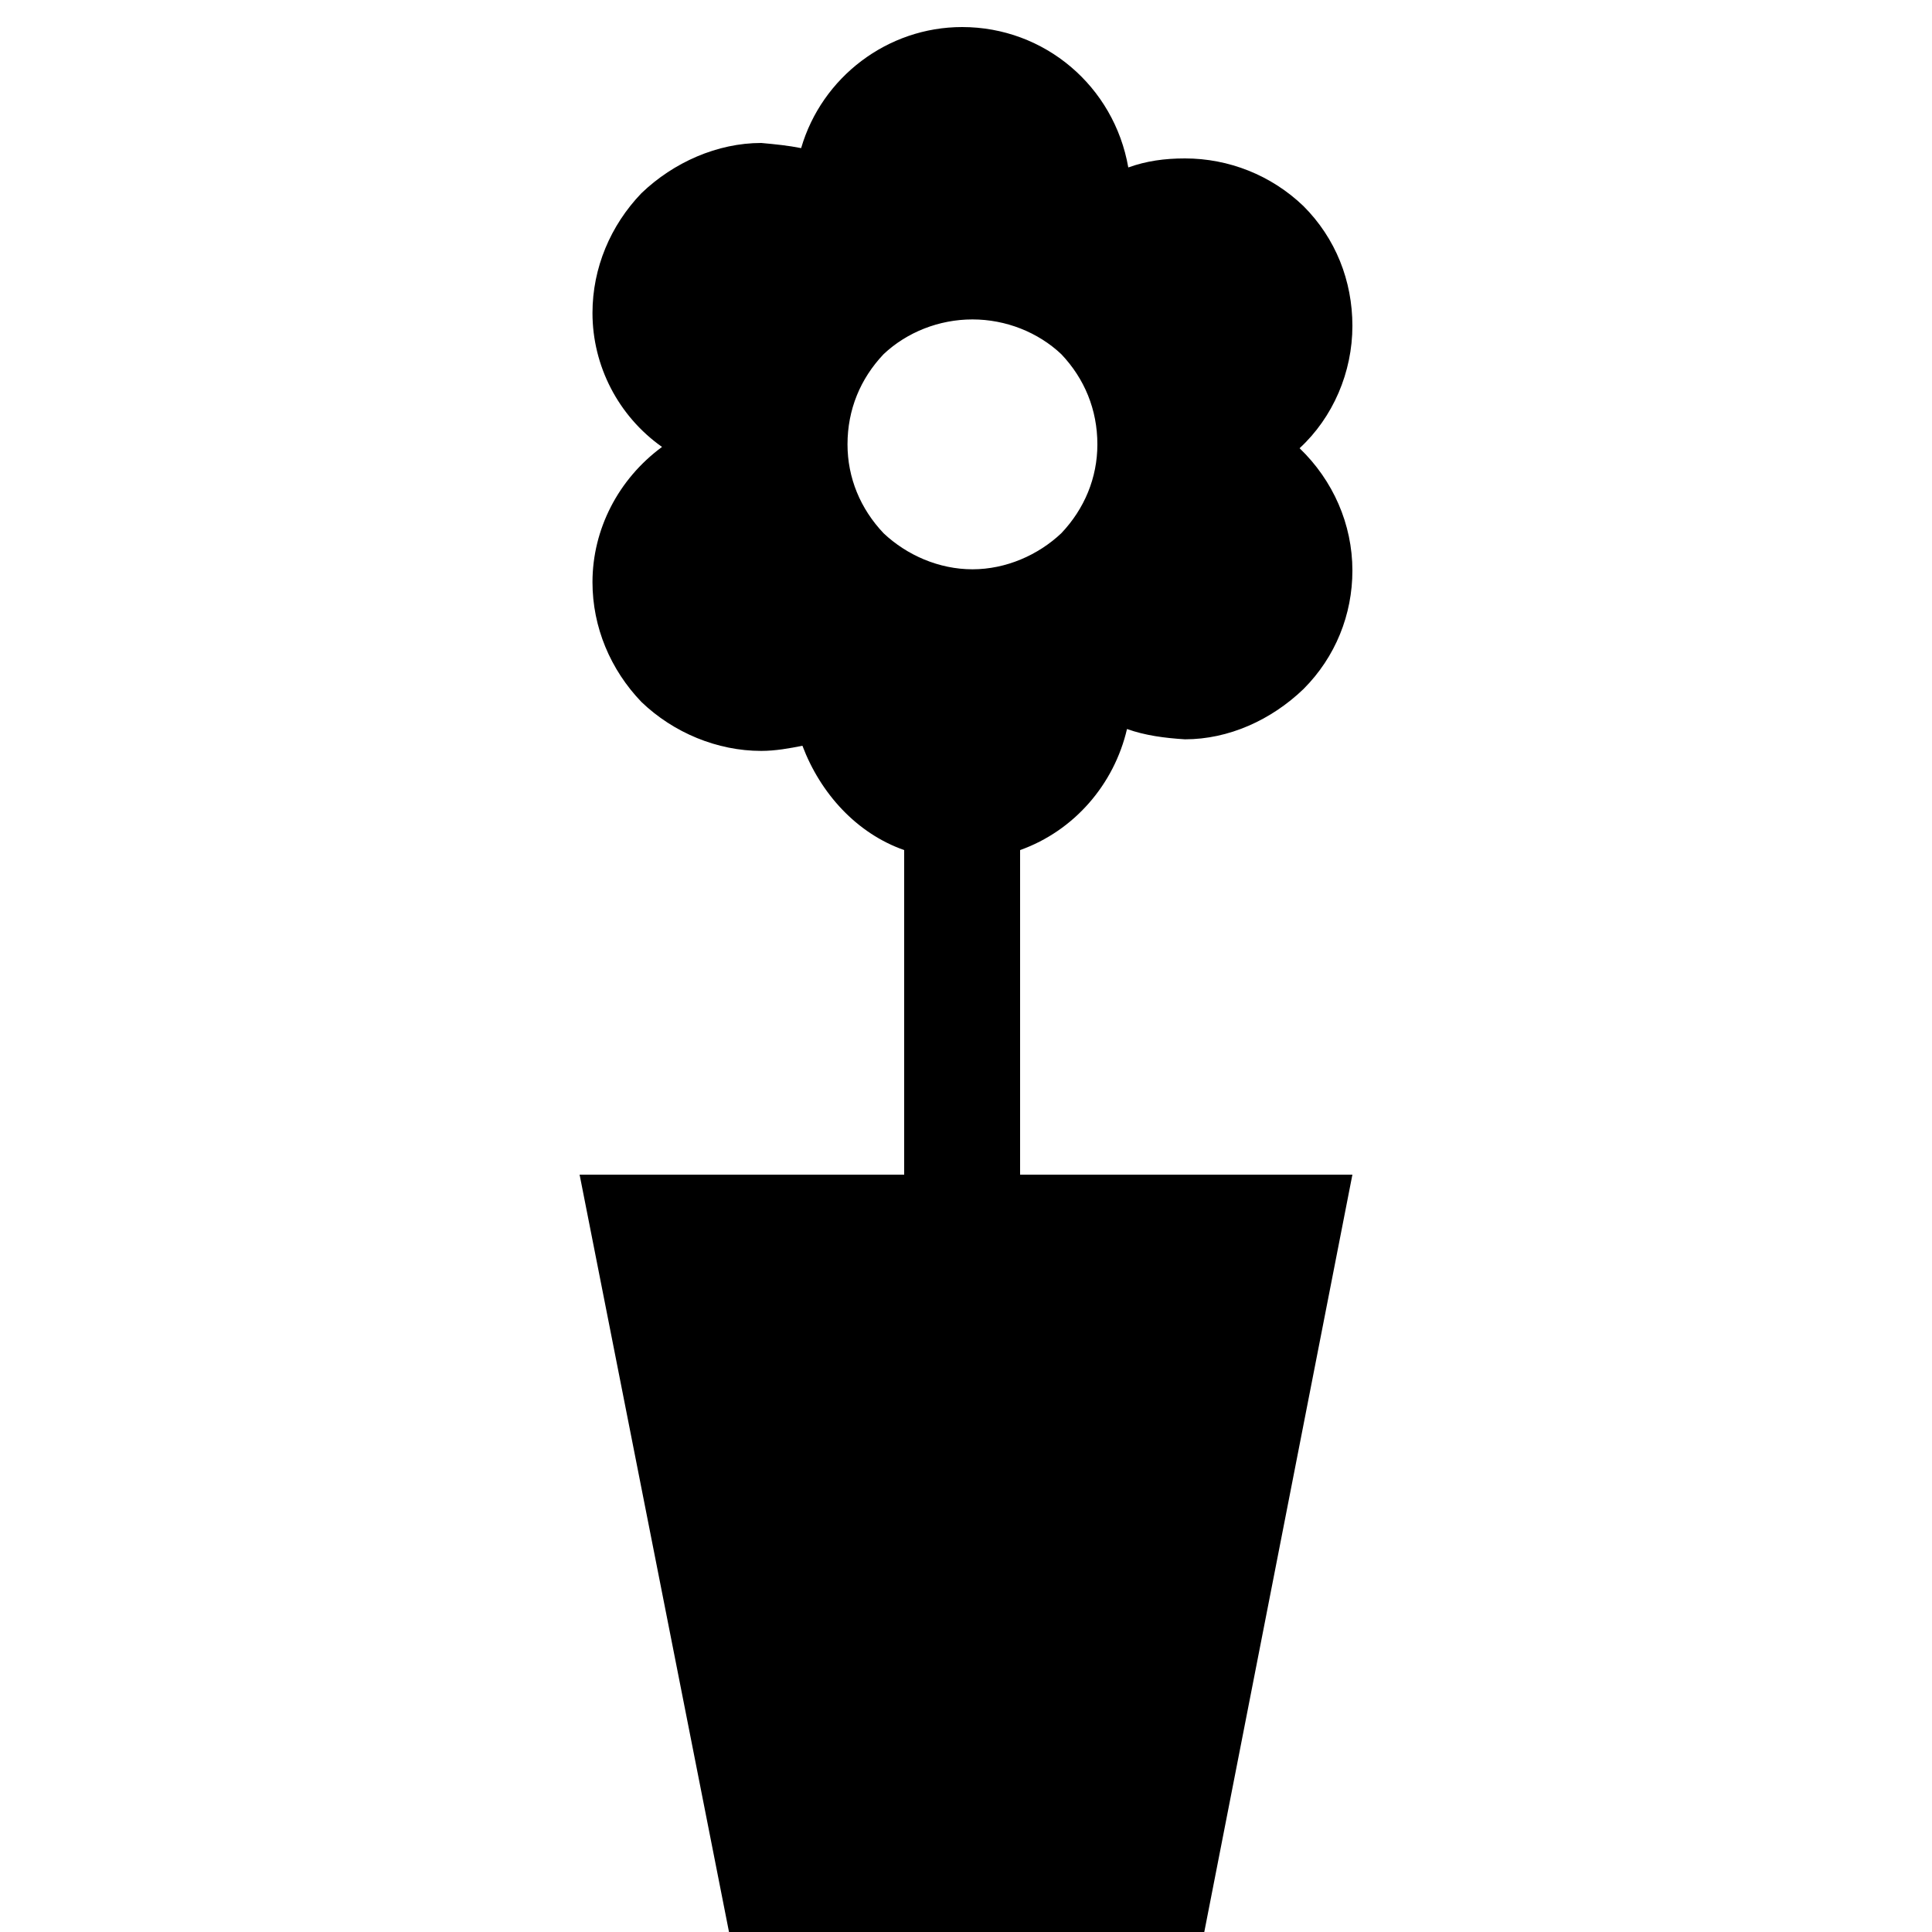
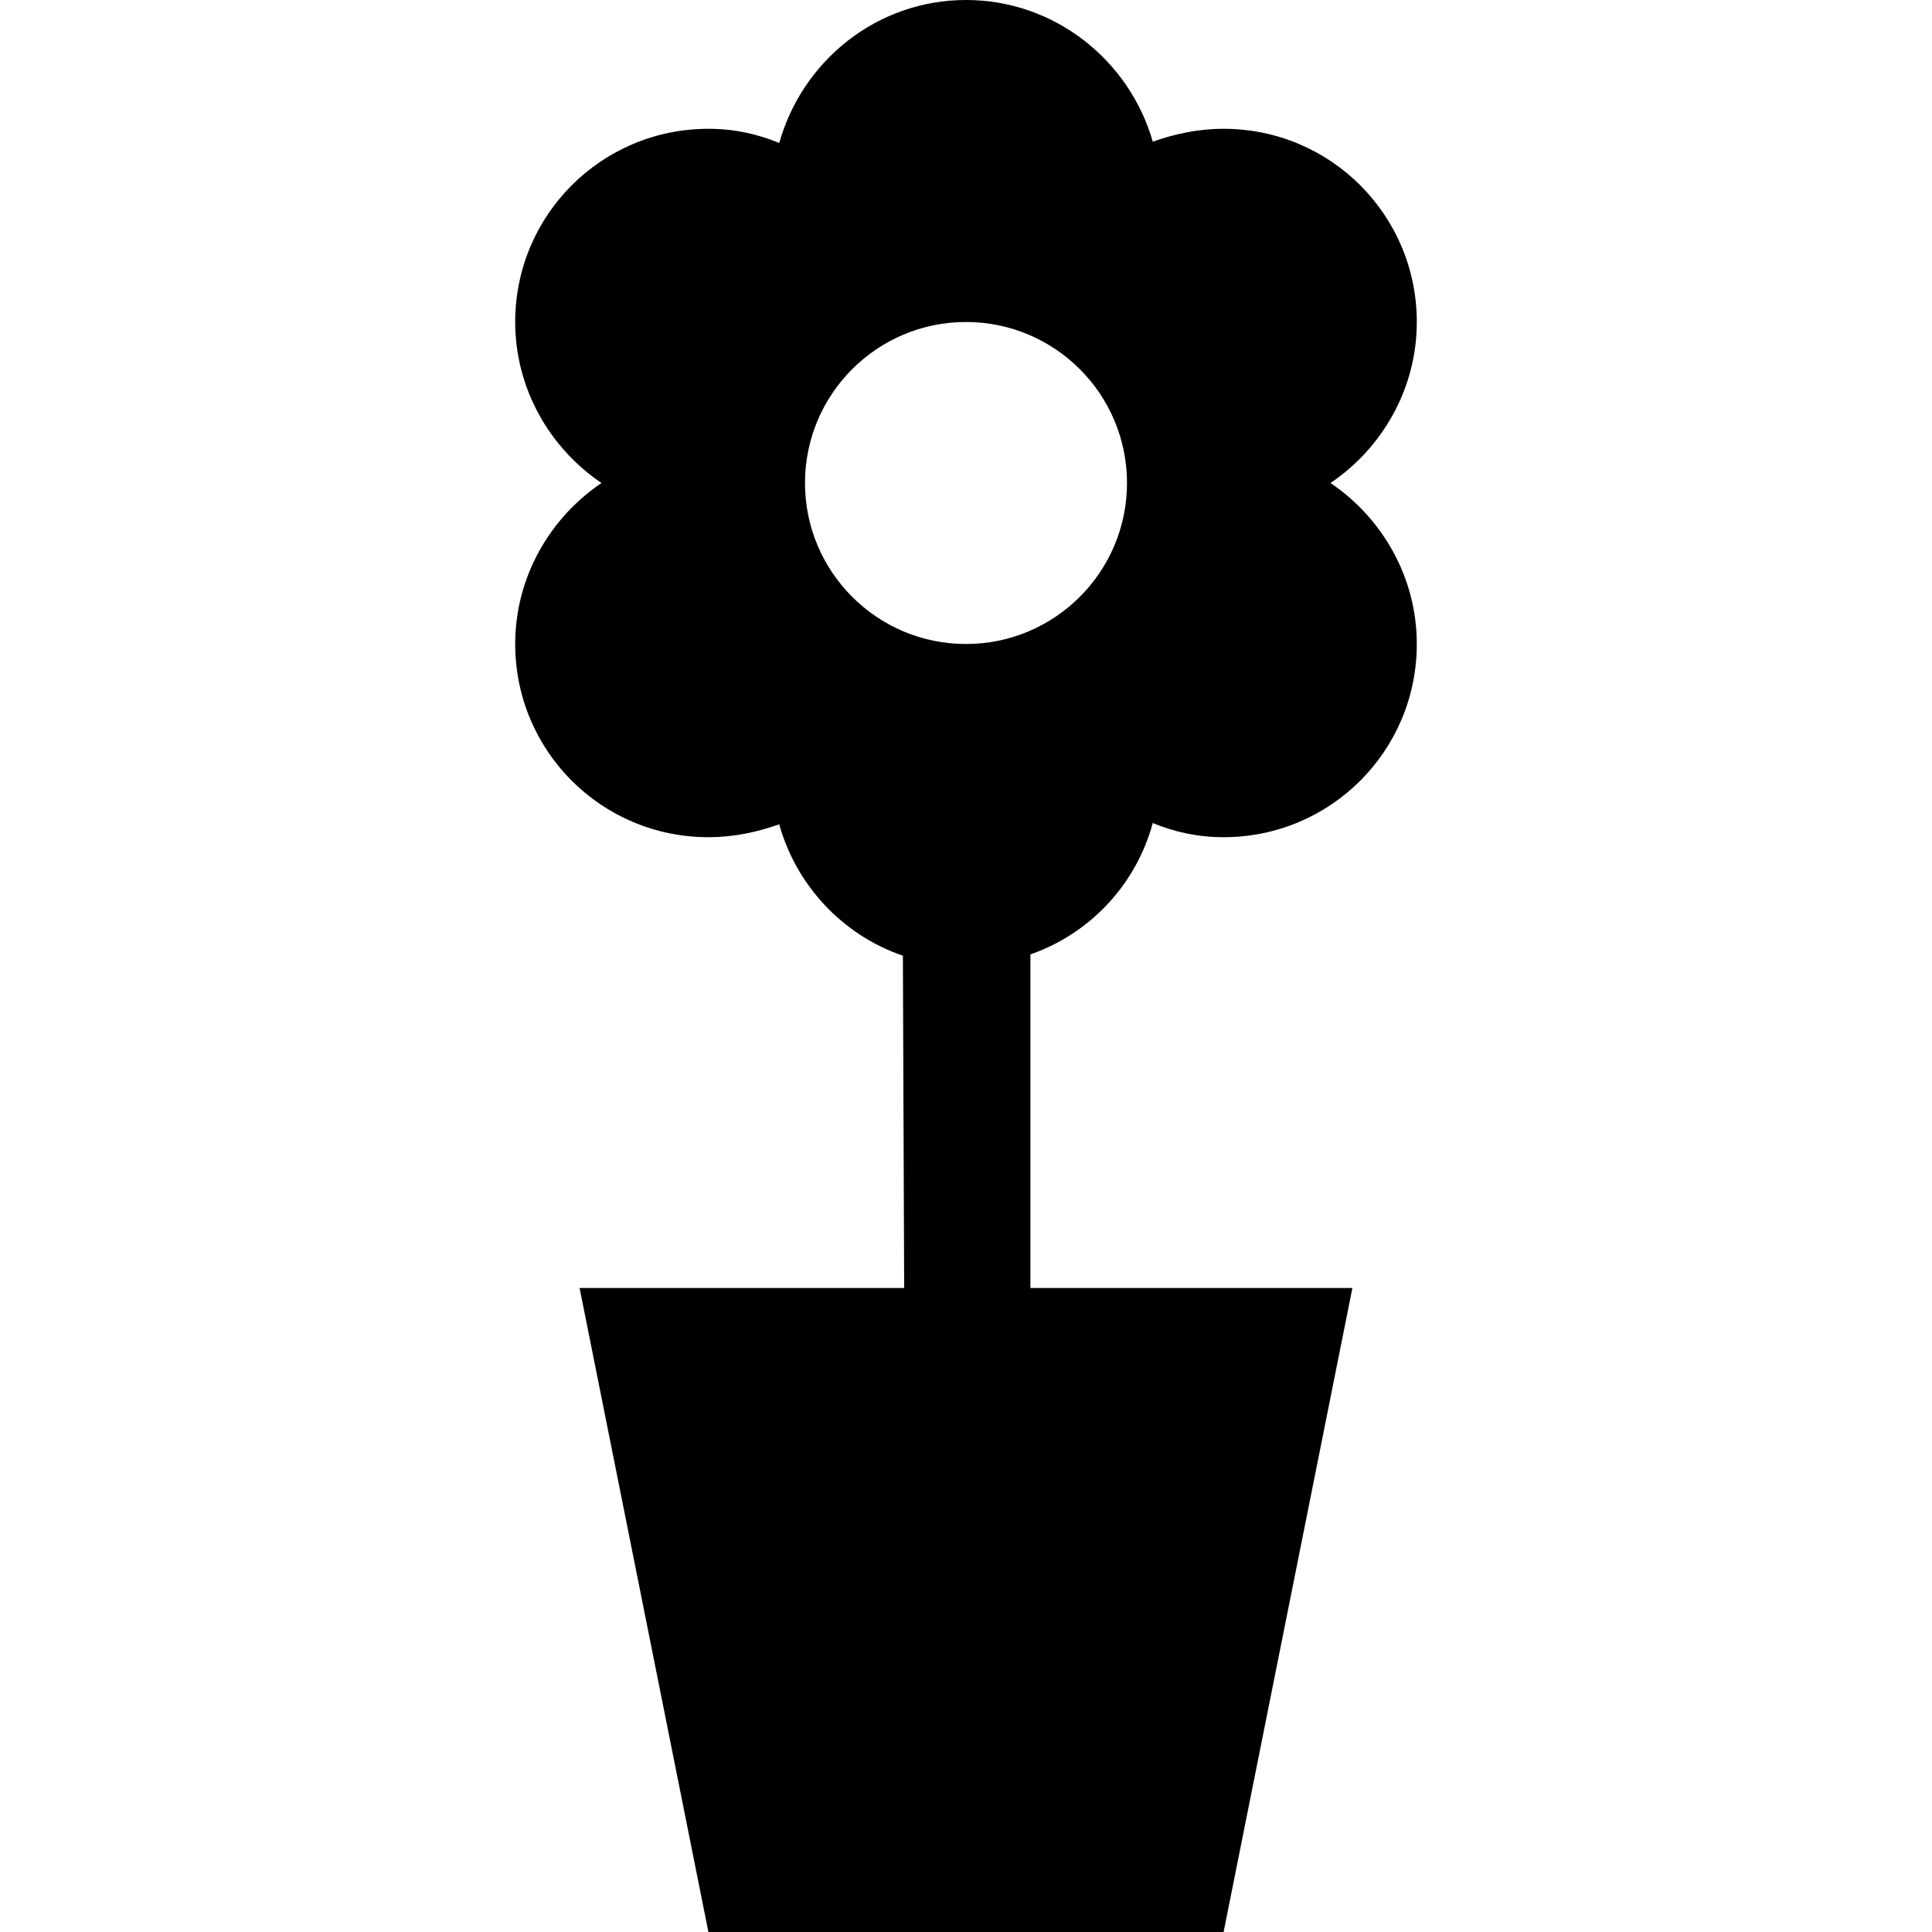
<svg xmlns="http://www.w3.org/2000/svg" viewBox="0 0 15 15">
-   <path d="M7.47 0.21C6.89 0.21 6.38 0.6 6.22 1.15C6.12 1.13 6.02 1.12 5.91 1.11C5.57 1.11 5.23 1.26 4.98 1.5C4.74 1.75 4.6 2.08 4.6 2.43C4.6 2.84 4.8 3.23 5.14 3.47C4.8 3.72 4.6 4.11 4.6 4.52C4.6 4.87 4.74 5.2 4.98 5.45C5.23 5.69 5.57 5.83 5.91 5.83C6.02 5.83 6.13 5.81 6.23 5.79C6.37 6.16 6.65 6.47 7.02 6.6L7.02 9.12L4.5 9.12L5.66 15L9.35 15L10.5 9.12L7.92 9.12L7.92 6.6C8.34 6.45 8.65 6.09 8.75 5.66C8.89 5.71 9.04 5.73 9.2 5.74C9.54 5.74 9.87 5.59 10.12 5.35C10.37 5.1 10.5 4.77 10.5 4.43C10.5 4.07 10.35 3.73 10.09 3.48C10.35 3.24 10.5 2.89 10.5 2.53C10.5 2.18 10.37 1.85 10.12 1.6C9.87 1.36 9.54 1.23 9.2 1.23C9.04 1.23 8.9 1.25 8.76 1.3C8.65 0.67 8.11 0.21 7.47 0.21L7.47 0.21ZM7.55 2.48C7.81 2.48 8.06 2.58 8.24 2.75C8.42 2.94 8.52 3.18 8.52 3.45C8.52 3.71 8.42 3.95 8.24 4.14C8.06 4.31 7.81 4.42 7.55 4.42C7.29 4.42 7.04 4.31 6.86 4.14C6.68 3.95 6.58 3.71 6.58 3.45C6.58 3.18 6.68 2.94 6.86 2.75C7.04 2.58 7.29 2.48 7.55 2.48L7.55 2.48Z" />
+   <path d="M7.5 0C8.19 0 8.77 0.47 8.95 1.1C9.12 1.04 9.3 1 9.5 1C10.33 1 11 1.67 11 2.5C11 3.02 10.73 3.48 10.33 3.75C10.73 4.02 11 4.48 11 5C11 5.83 10.33 6.5 9.5 6.5C9.3 6.5 9.12 6.46 8.95 6.39C8.82 6.87 8.46 7.25 8 7.41L8 10L10.5 10L9.5 15L5.5 15L4.5 10L7.02 10L7.01 7.42C6.54 7.26 6.18 6.87 6.05 6.4C5.88 6.46 5.7 6.5 5.5 6.5C4.67 6.5 4 5.83 4 5C4 4.48 4.27 4.02 4.67 3.75C4.27 3.48 4 3.02 4 2.5C4 1.67 4.67 1 5.5 1C5.7 1 5.88 1.04 6.05 1.11C6.23 0.47 6.81 0 7.5 0ZM7.5 2.5C6.81 2.5 6.25 3.06 6.25 3.75C6.25 4.44 6.81 5 7.5 5C8.19 5 8.75 4.44 8.75 3.75C8.75 3.06 8.19 2.5 7.5 2.5Z" />
</svg>
